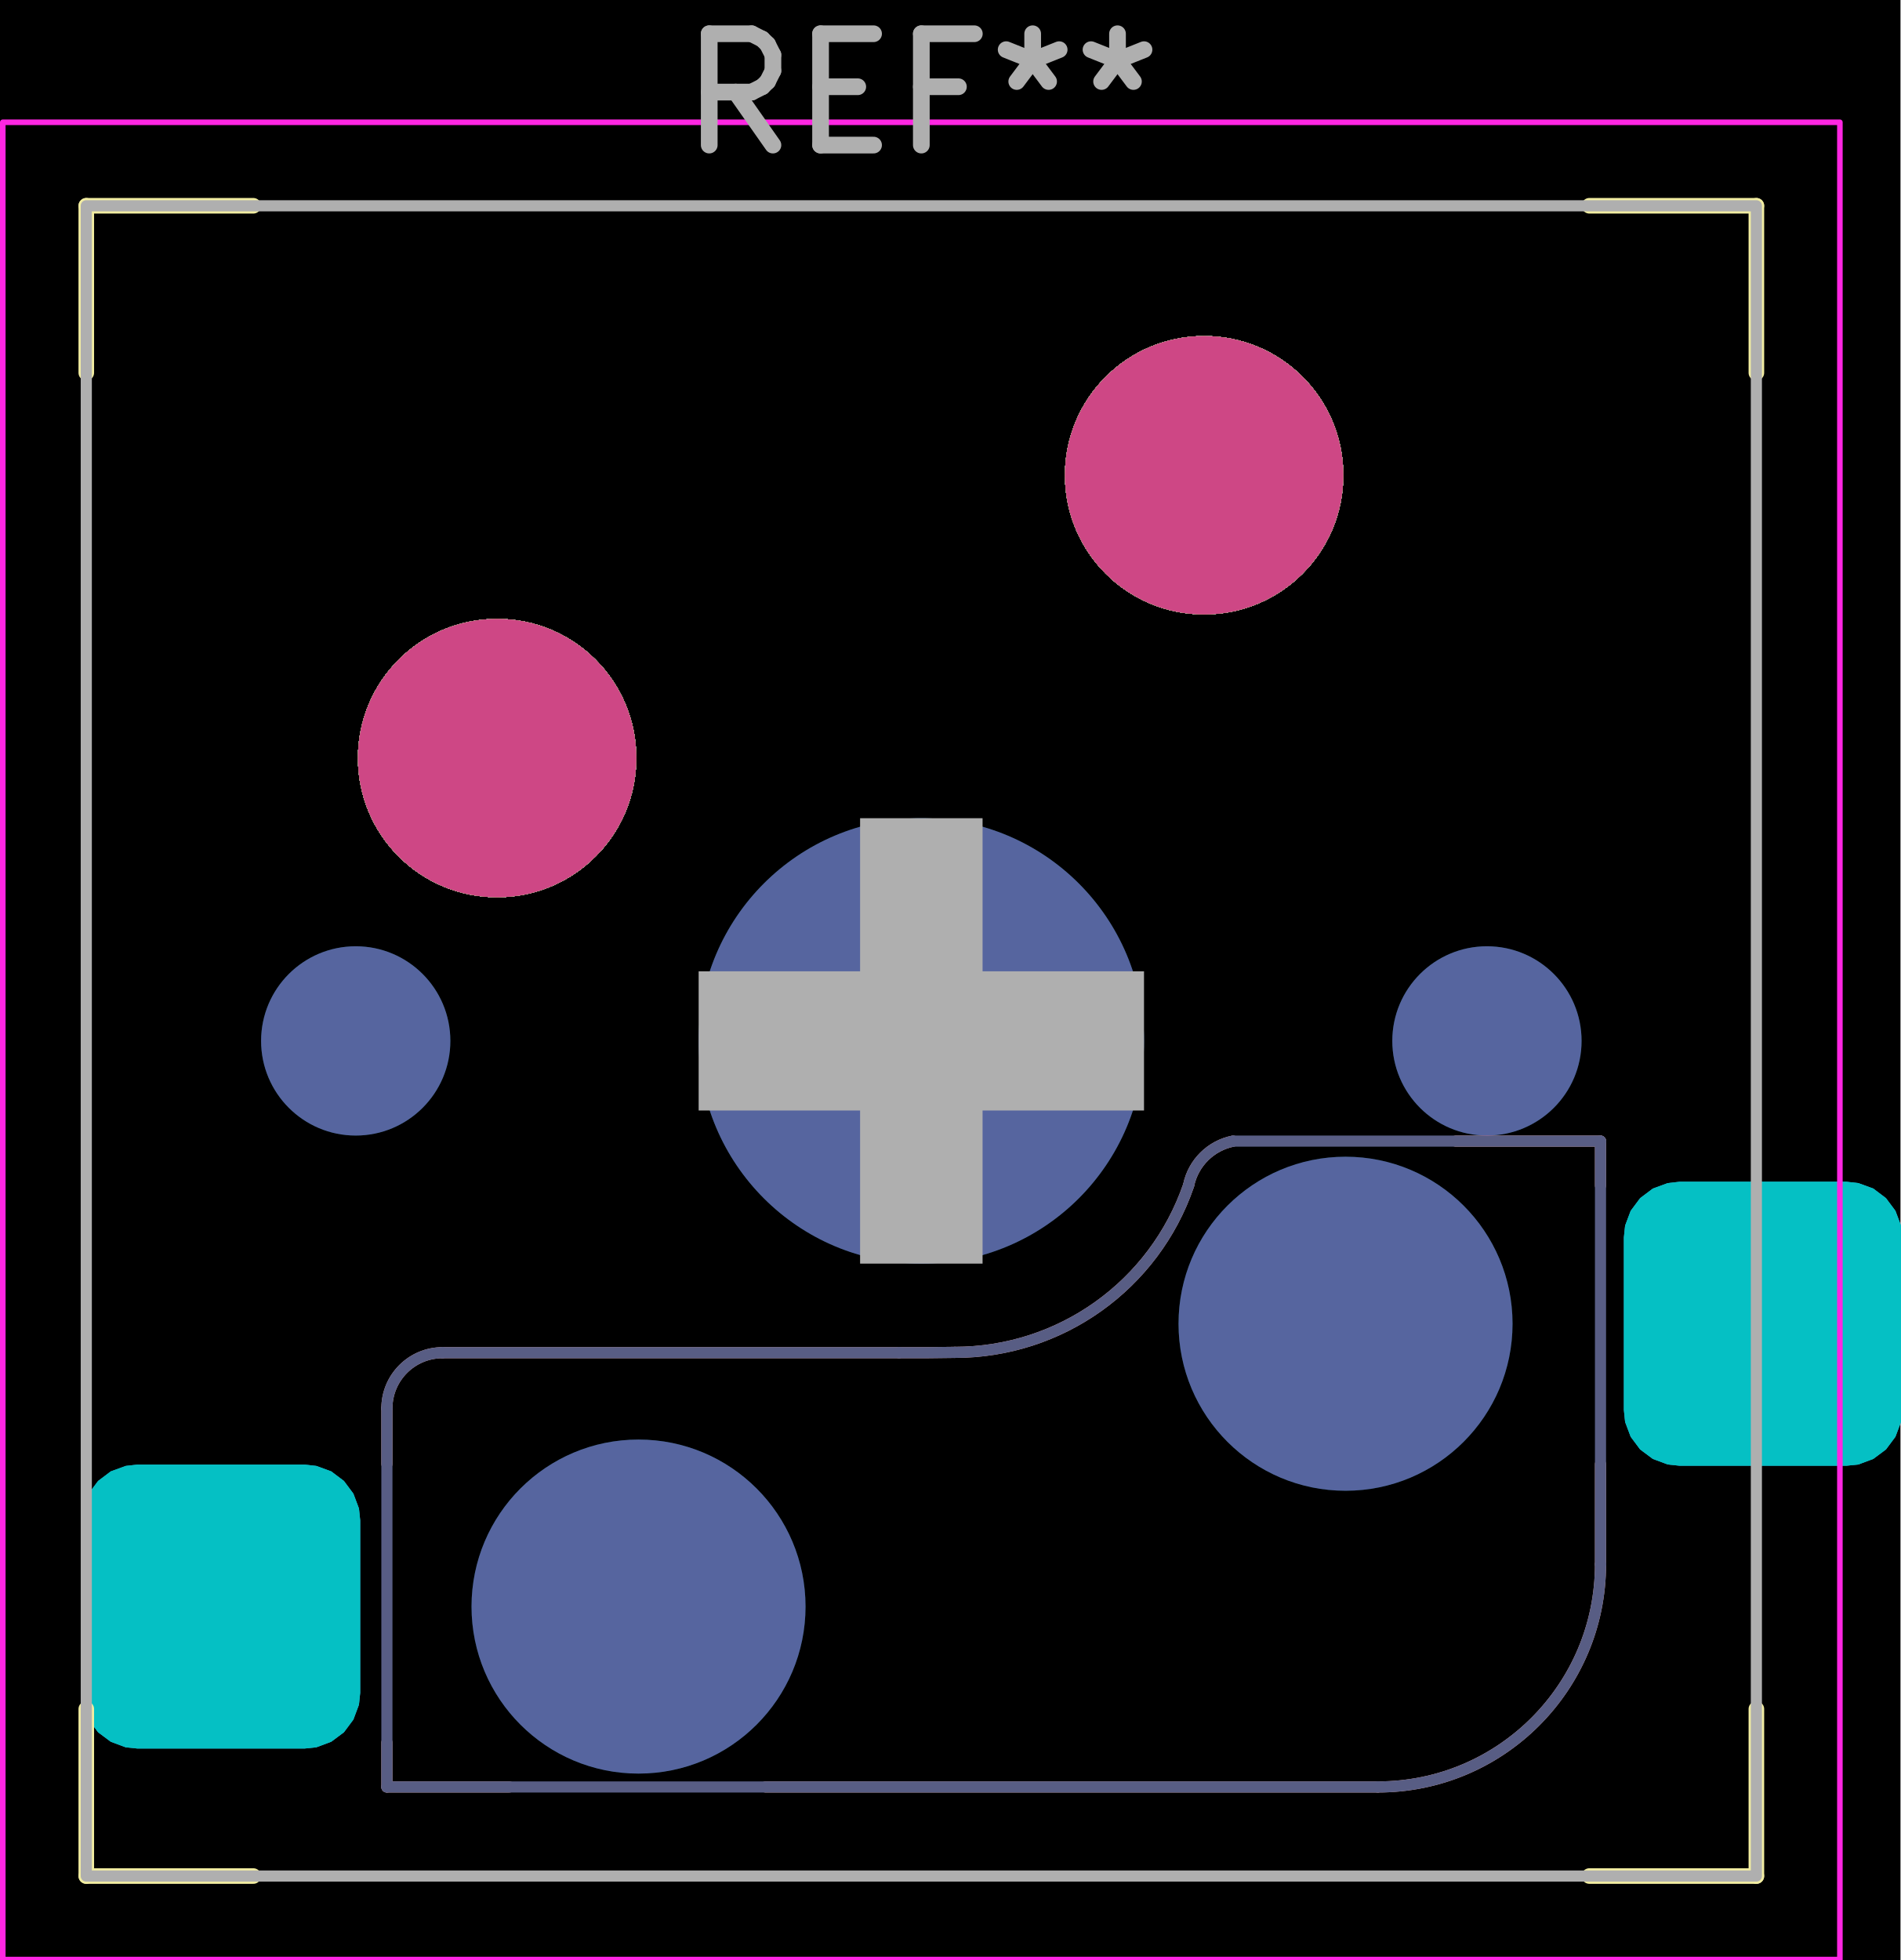
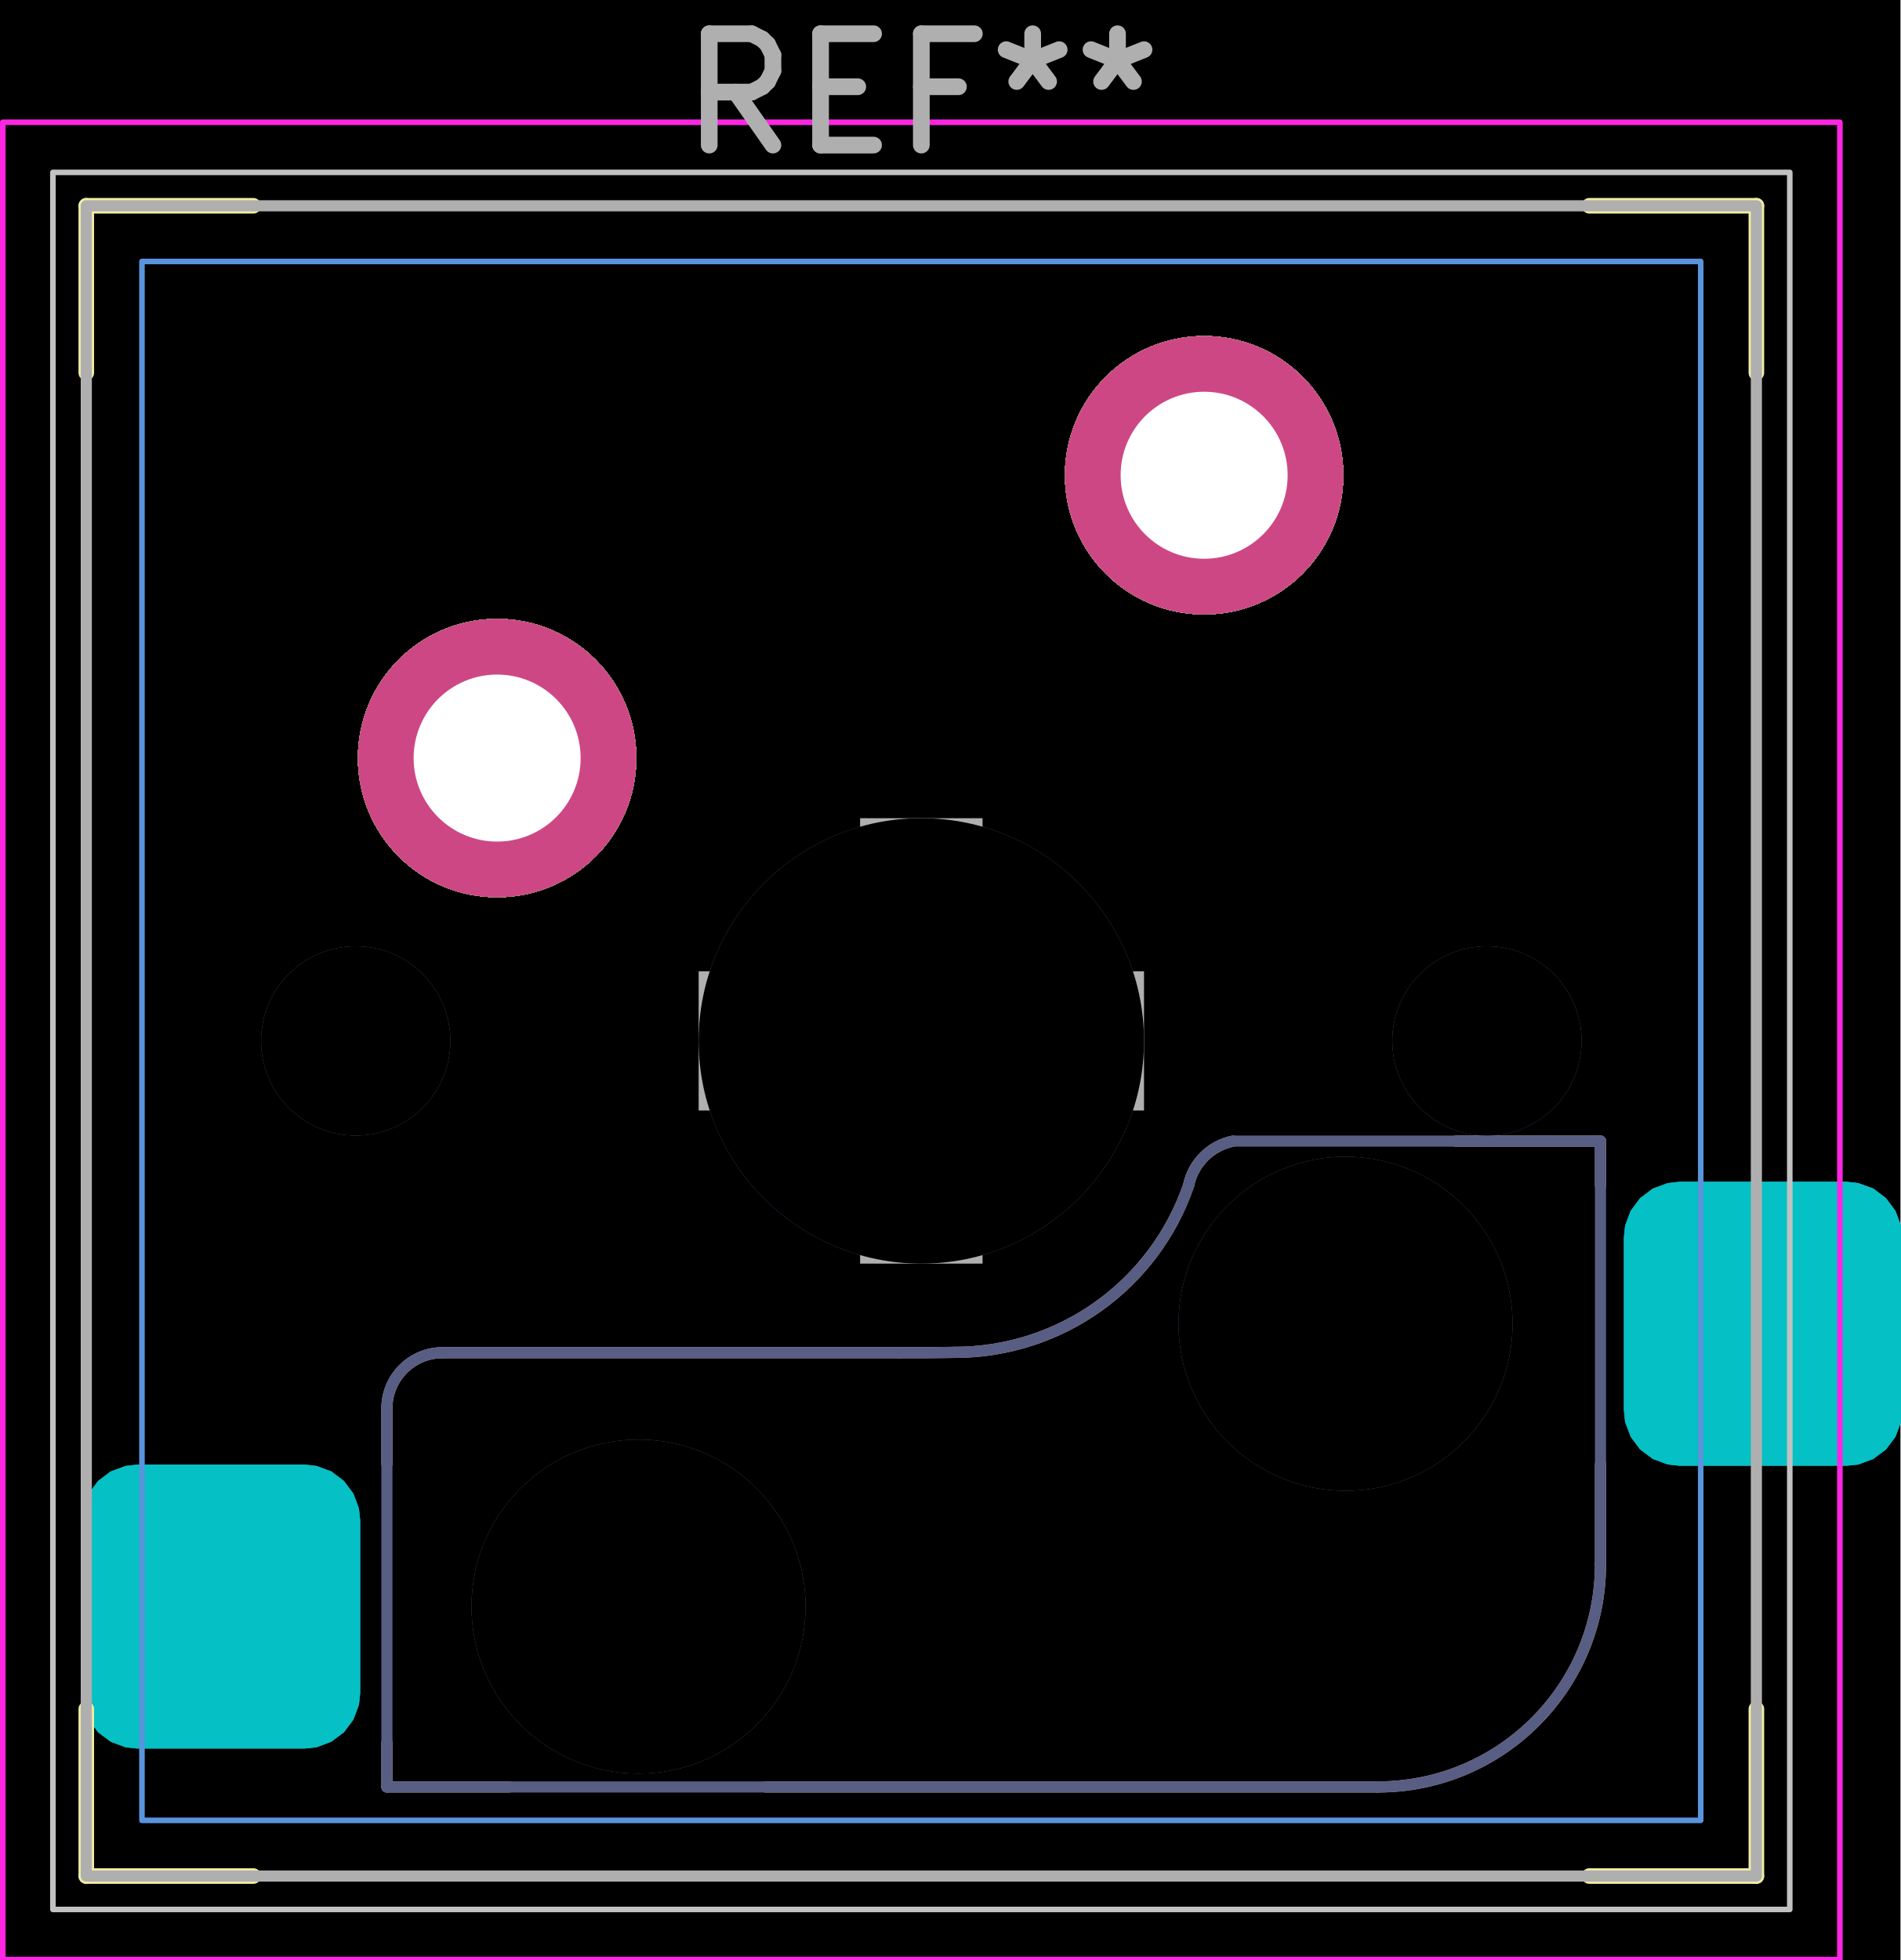
<svg xmlns="http://www.w3.org/2000/svg" version="1.1" width="100%" height="100%" viewBox="0 0 17.069 17.602" preserveAspectRatio="xMidYMid meet">
  <rect width="100%" height="100%" fill="black" />
  <g style="fill:#000000; fill-opacity:1;stroke:#000000; stroke-opacity:1; stroke-linecap:round; stroke-linejoin:round;" transform="translate(0 0) scale(1 1)">
-     <path style="fill:#4D7FC4; fill-opacity:1; stroke:none;fill-rule:evenodd;" d="M 0.735,13.653 0.746,13.547 0.796,13.414 0.881,13.3 0.995,13.214 1.129,13.165 1.235,13.153 2.735,13.153 2.841,13.165 2.975,13.214 3.089,13.3 3.174,13.414 3.224,13.547 3.235,13.653 3.235,15.203 3.224,15.309 3.174,15.443 3.089,15.557 2.975,15.642 2.841,15.692 2.735,15.703 1.235,15.703 1.129,15.692 0.995,15.642 0.881,15.557 0.796,15.443 0.746,15.309 0.735,15.203 Z" />
+     <path style="fill:#4D7FC4; fill-opacity:1; stroke:none;fill-rule:evenodd;" d="M 0.735,13.653 0.746,13.547 0.796,13.414 0.881,13.3 0.995,13.214 1.129,13.165 1.235,13.153 2.735,13.153 2.841,13.165 2.975,13.214 3.089,13.3 3.174,13.414 3.224,13.547 3.235,13.653 3.235,15.203 3.224,15.31 3.174,15.443 3.089,15.557 2.975,15.642 2.841,15.692 2.735,15.703 1.235,15.703 1.129,15.692 0.995,15.642 0.881,15.557 0.796,15.443 0.746,15.31 0.735,15.203 Z" />
  </g>
  <g style="fill:#4D7FC4; fill-opacity:1; stroke:none;">
    <circle cx="4.465" cy="6.808" r="1.25" />
-   </g>
-   <g style="fill:#4D7FC4; fill-opacity:1; stroke:none;">
    <circle cx="10.815" cy="4.268" r="1.25" />
    <path style="fill:#4D7FC4; fill-opacity:1; stroke:none;fill-rule:evenodd;" d="M 14.585,11.113 14.596,11.007 14.646,10.874 14.731,10.76 14.845,10.674 14.979,10.625 15.085,10.613 16.585,10.613 16.691,10.625 16.825,10.674 16.939,10.76 17.024,10.874 17.074,11.007 17.085,11.113 17.085,12.663 17.074,12.77 17.024,12.903 16.939,13.017 16.825,13.102 16.691,13.152 16.585,13.163 15.085,13.163 14.979,13.152 14.845,13.102 14.731,13.017 14.646,12.903 14.596,12.77 14.585,12.663 Z" />
  </g>
  <g style="fill:#02FFEE; fill-opacity:0.4; stroke:none;">
    <circle cx="3.195" cy="9.348" r="0.85" />
-   </g>
-   <g style="fill:#02FFEE; fill-opacity:0.4; stroke:none;">
    <circle cx="5.735" cy="14.428" r="1.5" />
-   </g>
-   <g style="fill:#02FFEE; fill-opacity:0.4; stroke:none;">
    <circle cx="8.275" cy="9.348" r="2" />
-   </g>
-   <g style="fill:#02FFEE; fill-opacity:0.4; stroke:none;">
    <circle cx="12.085" cy="11.888" r="1.5" />
-   </g>
-   <g style="fill:#02FFEE; fill-opacity:0.4; stroke:none;">
    <circle cx="13.355" cy="9.348" r="0.85" />
-     <path style="fill:#02FFEE; fill-opacity:0.4; stroke:none;fill-rule:evenodd;" d="M 0.735,13.653 0.746,13.547 0.796,13.414 0.881,13.3 0.995,13.214 1.129,13.165 1.235,13.153 2.735,13.153 2.841,13.165 2.975,13.214 3.089,13.3 3.174,13.414 3.224,13.547 3.235,13.653 3.235,15.203 3.224,15.309 3.174,15.443 3.089,15.557 2.975,15.642 2.841,15.692 2.735,15.703 1.235,15.703 1.129,15.692 0.995,15.642 0.881,15.557 0.796,15.443 0.746,15.309 0.735,15.203 Z" />
-   </g>
-   <g style="fill:#02FFEE; fill-opacity:0.4; stroke:none;">
-     <circle cx="4.465" cy="6.808" r="1.25" />
-   </g>
-   <g style="fill:#02FFEE; fill-opacity:0.4; stroke:none;">
+     <path style="fill:#02FFEE; fill-opacity:0.4; stroke:none;fill-rule:evenodd;" d="M 0.735,13.653 0.746,13.547 0.796,13.414 0.881,13.3 0.995,13.214 1.129,13.165 1.235,13.153 2.735,13.153 2.841,13.165 2.975,13.214 3.089,13.3 3.174,13.414 3.224,13.547 3.235,13.653 3.235,15.203 3.224,15.31 3.174,15.443 3.089,15.557 2.975,15.642 2.841,15.692 2.735,15.703 1.235,15.703 1.129,15.692 0.995,15.642 0.881,15.557 0.796,15.443 0.746,15.31 0.735,15.203 Z" />
+     <circle cx="4.465" cy="6.808" r="1.25" />
    <circle cx="10.815" cy="4.268" r="1.25" />
    <path style="fill:#02FFEE; fill-opacity:0.4; stroke:none;fill-rule:evenodd;" d="M 14.585,11.113 14.596,11.007 14.646,10.874 14.731,10.76 14.845,10.674 14.979,10.625 15.085,10.613 16.585,10.613 16.691,10.625 16.825,10.674 16.939,10.76 17.024,10.874 17.074,11.007 17.085,11.113 17.085,12.663 17.074,12.77 17.024,12.903 16.939,13.017 16.825,13.102 16.691,13.152 16.585,13.163 15.085,13.163 14.979,13.152 14.845,13.102 14.731,13.017 14.646,12.903 14.596,12.77 14.585,12.663 Z" />
-     <path style="fill:#00C2C2; fill-opacity:0.9; stroke:none;fill-rule:evenodd;" d="M 0.735,13.653 0.746,13.547 0.796,13.414 0.881,13.3 0.995,13.214 1.129,13.165 1.235,13.153 2.735,13.153 2.841,13.165 2.975,13.214 3.089,13.3 3.174,13.414 3.224,13.547 3.235,13.653 3.235,15.203 3.224,15.309 3.174,15.443 3.089,15.557 2.975,15.642 2.841,15.692 2.735,15.703 1.235,15.703 1.129,15.692 0.995,15.642 0.881,15.557 0.796,15.443 0.746,15.309 0.735,15.203 Z" />
+     <path style="fill:#00C2C2; fill-opacity:0.9; stroke:none;fill-rule:evenodd;" d="M 0.735,13.653 0.746,13.547 0.796,13.414 0.881,13.3 0.995,13.214 1.129,13.165 1.235,13.153 2.735,13.153 2.841,13.165 2.975,13.214 3.089,13.3 3.174,13.414 3.224,13.547 3.235,13.653 3.235,15.203 3.224,15.31 3.174,15.443 3.089,15.557 2.975,15.642 2.841,15.692 2.735,15.703 1.235,15.703 1.129,15.692 0.995,15.642 0.881,15.557 0.796,15.443 0.746,15.31 0.735,15.203 Z" />
    <path style="fill:#00C2C2; fill-opacity:0.9; stroke:none;fill-rule:evenodd;" d="M 14.585,11.113 14.596,11.007 14.646,10.874 14.731,10.76 14.845,10.674 14.979,10.625 15.085,10.613 16.585,10.613 16.691,10.625 16.825,10.674 16.939,10.76 17.024,10.874 17.074,11.007 17.085,11.113 17.085,12.663 17.074,12.77 17.024,12.903 16.939,13.017 16.825,13.102 16.691,13.152 16.585,13.163 15.085,13.163 14.979,13.152 14.845,13.102 14.731,13.017 14.646,12.903 14.596,12.77 14.585,12.663 Z" />
  </g>
  <g style="fill:none;  stroke:#E8B2A7; stroke-width:0.1; stroke-opacity:1;  stroke-linecap:round; stroke-linejoin:round;">
    <path d="M3.475 13.148 L3.475 12.648 " />
    <path d="M3.475 16.048 L3.475 15.648 " />
    <path d="M3.975 12.148 L8.075 12.148 " />
    <path d="M4.575 16.048 L3.475 16.048 " />
    <path d="M12.375 16.048 L6.875 16.048 " />
    <path d="M14.375 10.248 L13.075 10.248 " />
    <path d="M14.375 10.248 L14.375 10.648 " />
    <path d="M14.375 13.148 L14.375 14.048 " />
    <path d="M3.975 12.148 A0.5 0.5 0.0 0 0 3.475 12.648" />
    <path d="M8.075 12.148 A21.513 21.513 0.0 0 0 8.575 12.145" />
-     <path d="M8.575 12.145 A2.22 2.22 0.0 0 0 10.675 10.647" />
+     <path d="M8.575 12.145 A2.221 2.221 0.0 0 0 10.675 10.647" />
    <path d="M11.075 10.248 A0.51 0.51 0.0 0 0 10.676 10.643" />
    <path d="M12.375 16.048 A2 2 0.0 0 0 14.375 14.048" />
  </g>
  <g style="fill:none;  stroke:#585D84; stroke-width:0.1; stroke-opacity:1;  stroke-linecap:round; stroke-linejoin:round;">
    <path d="M3.475 16.048 L3.475 12.648 " />
    <path d="M3.975 12.148 L8.075 12.148 " />
    <path d="M12.375 16.048 L3.475 16.048 " />
    <path d="M14.375 10.248 L11.075 10.248 " />
    <path d="M14.375 10.248 L14.375 14.048 " />
    <path d="M3.975 12.148 A0.5 0.5 0.0 0 0 3.475 12.648" />
    <path d="M8.075 12.148 A21.513 21.513 0.0 0 0 8.575 12.145" />
-     <path d="M8.575 12.145 A2.22 2.22 0.0 0 0 10.675 10.647" />
+     <path d="M8.575 12.145 A2.221 2.221 0.0 0 0 10.675 10.647" />
    <path d="M11.075 10.248 A0.51 0.51 0.0 0 0 10.676 10.643" />
    <path d="M12.375 16.048 A2 2 0.0 0 0 14.375 14.048" />
  </g>
  <g style="fill:#F2EDA1; fill-opacity:1; stroke:none;">
    <circle cx="4.465" cy="6.808" r="1.25" />
-   </g>
-   <g style="fill:#F2EDA1; fill-opacity:1; stroke:none;">
-     <circle cx="10.815" cy="4.268" r="1.25" />
-   </g>
-   <g style="fill:#E8B2A7; fill-opacity:1; stroke:none;">
-     <circle cx="4.465" cy="6.808" r="1.25" />
-   </g>
-   <g style="fill:#E8B2A7; fill-opacity:1; stroke:none;">
-     <circle cx="10.815" cy="4.268" r="1.25" />
-   </g>
-   <g style="fill:#28CCD9; fill-opacity:1; stroke:none;">
-     <circle cx="4.465" cy="6.808" r="1.25" />
-   </g>
-   <g style="fill:#28CCD9; fill-opacity:1; stroke:none;">
-     <circle cx="10.815" cy="4.268" r="1.25" />
-   </g>
-   <g style="fill:#A7A5C6; fill-opacity:1; stroke:none;">
-     <circle cx="4.465" cy="6.808" r="1.25" />
-   </g>
-   <g style="fill:#A7A5C6; fill-opacity:1; stroke:none;">
+     <circle cx="10.815" cy="4.268" r="1.25" />
+   </g>
+   <g style="fill:#E8B2A7; fill-opacity:1; stroke:none;">
+     <circle cx="4.465" cy="6.808" r="1.25" />
+     <circle cx="10.815" cy="4.268" r="1.25" />
+   </g>
+   <g style="fill:#28CCD9; fill-opacity:1; stroke:none;">
+     <circle cx="4.465" cy="6.808" r="1.25" />
+     <circle cx="10.815" cy="4.268" r="1.25" />
+   </g>
+   <g style="fill:#A7A5C6; fill-opacity:1; stroke:none;">
+     <circle cx="4.465" cy="6.808" r="1.25" />
    <circle cx="10.815" cy="4.268" r="1.25" />
  </g>
  <g style="fill:#F76F8E; fill-opacity:1; stroke:none;">
    <circle cx="4.465" cy="6.808" r="1.25" />
+     <circle cx="10.815" cy="4.268" r="1.25" />
+   </g>
+   <g style="fill:#5BC3EB; fill-opacity:1; stroke:none;">
+     <circle cx="4.465" cy="6.808" r="1.25" />
+     <circle cx="10.815" cy="4.268" r="1.25" />
+   </g>
+   <g style="fill:#ED7C33; fill-opacity:1; stroke:none;">
+     <circle cx="4.465" cy="6.808" r="1.25" />
+     <circle cx="10.815" cy="4.268" r="1.25" />
+   </g>
+   <g style="fill:#F2EDA1; fill-opacity:1; stroke:none;">
+     <circle cx="4.465" cy="6.808" r="1.25" />
+     <circle cx="10.815" cy="4.268" r="1.25" />
+   </g>
+   <g style="fill:#E8B2A7; fill-opacity:1; stroke:none;">
+     <circle cx="4.465" cy="6.808" r="1.25" />
+     <circle cx="10.815" cy="4.268" r="1.25" />
+   </g>
+   <g style="fill:#28CCD9; fill-opacity:1; stroke:none;">
+     <circle cx="4.465" cy="6.808" r="1.25" />
+     <circle cx="10.815" cy="4.268" r="1.25" />
+   </g>
+   <g style="fill:#A7A5C6; fill-opacity:1; stroke:none;">
+     <circle cx="4.465" cy="6.808" r="1.25" />
+     <circle cx="10.815" cy="4.268" r="1.25" />
  </g>
  <g style="fill:#F76F8E; fill-opacity:1; stroke:none;">
+     <circle cx="4.465" cy="6.808" r="1.25" />
    <circle cx="10.815" cy="4.268" r="1.25" />
  </g>
  <g style="fill:#5BC3EB; fill-opacity:1; stroke:none;">
    <circle cx="4.465" cy="6.808" r="1.25" />
+     <circle cx="10.815" cy="4.268" r="1.25" />
+   </g>
+   <g style="fill:#ED7C33; fill-opacity:1; stroke:none;">
+     <circle cx="4.465" cy="6.808" r="1.25" />
+     <circle cx="10.815" cy="4.268" r="1.25" />
+   </g>
+   <g style="fill:#F2EDA1; fill-opacity:1; stroke:none;">
+     <circle cx="4.465" cy="6.808" r="1.25" />
+     <circle cx="10.815" cy="4.268" r="1.25" />
+   </g>
+   <g style="fill:#E8B2A7; fill-opacity:1; stroke:none;">
+     <circle cx="4.465" cy="6.808" r="1.25" />
+     <circle cx="10.815" cy="4.268" r="1.25" />
+   </g>
+   <g style="fill:#28CCD9; fill-opacity:1; stroke:none;">
+     <circle cx="4.465" cy="6.808" r="1.25" />
+     <circle cx="10.815" cy="4.268" r="1.25" />
+   </g>
+   <g style="fill:#A7A5C6; fill-opacity:1; stroke:none;">
+     <circle cx="4.465" cy="6.808" r="1.25" />
+     <circle cx="10.815" cy="4.268" r="1.25" />
+   </g>
+   <g style="fill:#F76F8E; fill-opacity:1; stroke:none;">
+     <circle cx="4.465" cy="6.808" r="1.25" />
+     <circle cx="10.815" cy="4.268" r="1.25" />
  </g>
  <g style="fill:#5BC3EB; fill-opacity:1; stroke:none;">
+     <circle cx="4.465" cy="6.808" r="1.25" />
    <circle cx="10.815" cy="4.268" r="1.25" />
  </g>
  <g style="fill:#ED7C33; fill-opacity:1; stroke:none;">
    <circle cx="4.465" cy="6.808" r="1.25" />
-   </g>
-   <g style="fill:#ED7C33; fill-opacity:1; stroke:none;">
-     <circle cx="10.815" cy="4.268" r="1.25" />
-   </g>
-   <g style="fill:#F2EDA1; fill-opacity:1; stroke:none;">
-     <circle cx="4.465" cy="6.808" r="1.25" />
-   </g>
-   <g style="fill:#F2EDA1; fill-opacity:1; stroke:none;">
-     <circle cx="10.815" cy="4.268" r="1.25" />
-   </g>
-   <g style="fill:#E8B2A7; fill-opacity:1; stroke:none;">
-     <circle cx="4.465" cy="6.808" r="1.25" />
-   </g>
-   <g style="fill:#E8B2A7; fill-opacity:1; stroke:none;">
-     <circle cx="10.815" cy="4.268" r="1.25" />
-   </g>
-   <g style="fill:#28CCD9; fill-opacity:1; stroke:none;">
-     <circle cx="4.465" cy="6.808" r="1.25" />
-   </g>
-   <g style="fill:#28CCD9; fill-opacity:1; stroke:none;">
-     <circle cx="10.815" cy="4.268" r="1.25" />
-   </g>
-   <g style="fill:#A7A5C6; fill-opacity:1; stroke:none;">
-     <circle cx="4.465" cy="6.808" r="1.25" />
-   </g>
-   <g style="fill:#A7A5C6; fill-opacity:1; stroke:none;">
-     <circle cx="10.815" cy="4.268" r="1.25" />
-   </g>
-   <g style="fill:#F76F8E; fill-opacity:1; stroke:none;">
-     <circle cx="4.465" cy="6.808" r="1.25" />
-   </g>
-   <g style="fill:#F76F8E; fill-opacity:1; stroke:none;">
-     <circle cx="10.815" cy="4.268" r="1.25" />
-   </g>
-   <g style="fill:#5BC3EB; fill-opacity:1; stroke:none;">
-     <circle cx="4.465" cy="6.808" r="1.25" />
-   </g>
-   <g style="fill:#5BC3EB; fill-opacity:1; stroke:none;">
-     <circle cx="10.815" cy="4.268" r="1.25" />
-   </g>
-   <g style="fill:#ED7C33; fill-opacity:1; stroke:none;">
-     <circle cx="4.465" cy="6.808" r="1.25" />
-   </g>
-   <g style="fill:#ED7C33; fill-opacity:1; stroke:none;">
-     <circle cx="10.815" cy="4.268" r="1.25" />
-   </g>
-   <g style="fill:#F2EDA1; fill-opacity:1; stroke:none;">
-     <circle cx="4.465" cy="6.808" r="1.25" />
-   </g>
-   <g style="fill:#F2EDA1; fill-opacity:1; stroke:none;">
-     <circle cx="10.815" cy="4.268" r="1.25" />
-   </g>
-   <g style="fill:#E8B2A7; fill-opacity:1; stroke:none;">
-     <circle cx="4.465" cy="6.808" r="1.25" />
-   </g>
-   <g style="fill:#E8B2A7; fill-opacity:1; stroke:none;">
-     <circle cx="10.815" cy="4.268" r="1.25" />
-   </g>
-   <g style="fill:#28CCD9; fill-opacity:1; stroke:none;">
-     <circle cx="4.465" cy="6.808" r="1.25" />
-   </g>
-   <g style="fill:#28CCD9; fill-opacity:1; stroke:none;">
-     <circle cx="10.815" cy="4.268" r="1.25" />
-   </g>
-   <g style="fill:#A7A5C6; fill-opacity:1; stroke:none;">
-     <circle cx="4.465" cy="6.808" r="1.25" />
-   </g>
-   <g style="fill:#A7A5C6; fill-opacity:1; stroke:none;">
-     <circle cx="10.815" cy="4.268" r="1.25" />
-   </g>
-   <g style="fill:#F76F8E; fill-opacity:1; stroke:none;">
-     <circle cx="4.465" cy="6.808" r="1.25" />
-   </g>
-   <g style="fill:#F76F8E; fill-opacity:1; stroke:none;">
-     <circle cx="10.815" cy="4.268" r="1.25" />
-   </g>
-   <g style="fill:#5BC3EB; fill-opacity:1; stroke:none;">
-     <circle cx="4.465" cy="6.808" r="1.25" />
-   </g>
-   <g style="fill:#5BC3EB; fill-opacity:1; stroke:none;">
-     <circle cx="10.815" cy="4.268" r="1.25" />
-   </g>
-   <g style="fill:#ED7C33; fill-opacity:1; stroke:none;">
-     <circle cx="4.465" cy="6.808" r="1.25" />
-   </g>
-   <g style="fill:#ED7C33; fill-opacity:1; stroke:none;">
    <circle cx="10.815" cy="4.268" r="1.25" />
  </g>
  <g style="fill:#8DCB81; fill-opacity:1; stroke:none;">
    <circle cx="4.465" cy="6.808" r="1.25" />
-   </g>
-   <g style="fill:#8DCB81; fill-opacity:1; stroke:none;">
-     <circle cx="10.815" cy="4.268" r="1.25" />
-   </g>
-   <g style="fill:#F2EDA1; fill-opacity:1; stroke:none;">
-     <circle cx="4.465" cy="6.808" r="1.25" />
-   </g>
-   <g style="fill:#F2EDA1; fill-opacity:1; stroke:none;">
-     <circle cx="10.815" cy="4.268" r="1.25" />
-   </g>
-   <g style="fill:#E8B2A7; fill-opacity:1; stroke:none;">
-     <circle cx="4.465" cy="6.808" r="1.25" />
-   </g>
-   <g style="fill:#E8B2A7; fill-opacity:1; stroke:none;">
-     <circle cx="10.815" cy="4.268" r="1.25" />
-   </g>
-   <g style="fill:#28CCD9; fill-opacity:1; stroke:none;">
-     <circle cx="4.465" cy="6.808" r="1.25" />
-   </g>
-   <g style="fill:#28CCD9; fill-opacity:1; stroke:none;">
-     <circle cx="10.815" cy="4.268" r="1.25" />
-   </g>
-   <g style="fill:#A7A5C6; fill-opacity:1; stroke:none;">
-     <circle cx="4.465" cy="6.808" r="1.25" />
-   </g>
-   <g style="fill:#A7A5C6; fill-opacity:1; stroke:none;">
+     <circle cx="10.815" cy="4.268" r="1.25" />
+   </g>
+   <g style="fill:#F2EDA1; fill-opacity:1; stroke:none;">
+     <circle cx="4.465" cy="6.808" r="1.25" />
+     <circle cx="10.815" cy="4.268" r="1.25" />
+   </g>
+   <g style="fill:#E8B2A7; fill-opacity:1; stroke:none;">
+     <circle cx="4.465" cy="6.808" r="1.25" />
+     <circle cx="10.815" cy="4.268" r="1.25" />
+   </g>
+   <g style="fill:#28CCD9; fill-opacity:1; stroke:none;">
+     <circle cx="4.465" cy="6.808" r="1.25" />
+     <circle cx="10.815" cy="4.268" r="1.25" />
+   </g>
+   <g style="fill:#A7A5C6; fill-opacity:1; stroke:none;">
+     <circle cx="4.465" cy="6.808" r="1.25" />
    <circle cx="10.815" cy="4.268" r="1.25" />
  </g>
  <g style="fill:#DB628B; fill-opacity:1; stroke:none;">
    <circle cx="4.465" cy="6.808" r="1.25" />
-   </g>
-   <g style="fill:#DB628B; fill-opacity:1; stroke:none;">
    <circle cx="10.815" cy="4.268" r="1.25" />
  </g>
  <g style="fill:#4FCBCB; fill-opacity:1; stroke:none;">
    <circle cx="4.465" cy="6.808" r="1.25" />
-   </g>
-   <g style="fill:#4FCBCB; fill-opacity:1; stroke:none;">
    <circle cx="10.815" cy="4.268" r="1.25" />
  </g>
  <g style="fill:#CE7D2C; fill-opacity:1; stroke:none;">
    <circle cx="4.465" cy="6.808" r="1.25" />
-   </g>
-   <g style="fill:#CE7D2C; fill-opacity:1; stroke:none;">
    <circle cx="10.815" cy="4.268" r="1.25" />
  </g>
  <g style="fill:#7FC87F; fill-opacity:1; stroke:none;">
    <circle cx="4.465" cy="6.808" r="1.25" />
-   </g>
-   <g style="fill:#7FC87F; fill-opacity:1; stroke:none;">
    <circle cx="10.815" cy="4.268" r="1.25" />
  </g>
  <g style="fill:#C83434; fill-opacity:1; stroke:none;">
    <circle cx="4.465" cy="6.808" r="1.25" />
-   </g>
-   <g style="fill:#C83434; fill-opacity:1; stroke:none;">
    <circle cx="10.815" cy="4.268" r="1.25" />
  </g>
  <g style="fill:#D864FF; fill-opacity:0.4; stroke:none;">
    <circle cx="3.195" cy="9.348" r="0.85" />
-   </g>
-   <g style="fill:#D864FF; fill-opacity:0.4; stroke:none;">
    <circle cx="5.735" cy="14.428" r="1.5" />
-   </g>
-   <g style="fill:#D864FF; fill-opacity:0.4; stroke:none;">
    <circle cx="8.275" cy="9.348" r="2" />
-   </g>
-   <g style="fill:#D864FF; fill-opacity:0.4; stroke:none;">
    <circle cx="12.085" cy="11.888" r="1.5" />
-   </g>
-   <g style="fill:#D864FF; fill-opacity:0.4; stroke:none;">
    <circle cx="13.355" cy="9.348" r="0.85" />
-   </g>
-   <g style="fill:#D864FF; fill-opacity:0.4; stroke:none;">
-     <circle cx="4.465" cy="6.808" r="1.25" />
-   </g>
-   <g style="fill:#D864FF; fill-opacity:0.4; stroke:none;">
+     <circle cx="4.465" cy="6.808" r="1.25" />
    <circle cx="10.815" cy="4.268" r="1.25" />
  </g>
  <g style="fill:none;  stroke:#F2EDA1; stroke-width:0.14; stroke-opacity:1;  stroke-linecap:round; stroke-linejoin:round;">
    <path d="M0.775 1.848 L0.775 3.348 " />
    <path d="M0.775 1.848 L2.275 1.848 " />
    <path d="M0.775 16.848 L0.775 15.348 " />
    <path d="M0.775 16.848 L2.275 16.848 " />
    <path d="M15.775 1.848 L14.275 1.848 " />
    <path d="M15.775 1.848 L15.775 3.348 " />
    <path d="M15.775 16.848 L14.275 16.848 " />
    <path d="M15.775 16.848 L15.775 15.348 " />
    <path style="fill:none;  stroke:#FF26E2; stroke-width:0.05; stroke-opacity:1;  stroke-linecap:round; stroke-linejoin:round;fill:none" d="M 0.025,1.098 16.525,1.098 16.525,17.598 0.025,17.598 Z" />
  </g>
  <g style="fill:none;  stroke:#AFAFAF; stroke-width:0.15; stroke-opacity:1;  stroke-linecap:round; stroke-linejoin:round;">
    <text x="8.275" y="1.348" textLength="4.536" font-size="1.333" lengthAdjust="spacingAndGlyphs" text-anchor="middle" opacity="0" stroke-opacity="0">REF**</text>
    <g class="stroked-text">
      <path d="M6.942 1.303 L6.608 0.827 " />
      <path d="M6.37 1.303 L6.37 0.303 " />
      <path d="M6.37 0.303 L6.751 0.303 " />
      <path d="M6.751 0.303 L6.846 0.351 " />
      <path d="M6.846 0.351 L6.894 0.398 " />
-       <path d="M6.894 0.398 L6.942 0.493 " />
-       <path d="M6.942 0.493 L6.942 0.636 " />
+       <path d="M6.894 0.398 L6.942 0.494 " />
+       <path d="M6.942 0.494 L6.942 0.636 " />
      <path d="M6.942 0.636 L6.894 0.732 " />
      <path d="M6.894 0.732 L6.846 0.779 " />
      <path d="M6.846 0.779 L6.751 0.827 " />
      <path d="M6.751 0.827 L6.37 0.827 " />
      <path d="M7.37 0.779 L7.704 0.779 " />
      <path d="M7.846 1.303 L7.37 1.303 " />
      <path d="M7.37 1.303 L7.37 0.303 " />
      <path d="M7.37 0.303 L7.846 0.303 " />
      <path d="M8.608 0.779 L8.275 0.779 " />
      <path d="M8.275 1.303 L8.275 0.303 " />
      <path d="M8.275 0.303 L8.751 0.303 " />
      <path d="M9.275 0.303 L9.275 0.541 " />
      <path d="M9.037 0.446 L9.275 0.541 " />
      <path d="M9.275 0.541 L9.513 0.446 " />
      <path d="M9.132 0.732 L9.275 0.541 " />
      <path d="M9.275 0.541 L9.418 0.732 " />
      <path d="M10.037 0.303 L10.037 0.541 " />
      <path d="M9.799 0.446 L10.037 0.541 " />
      <path d="M10.037 0.541 L10.275 0.446 " />
      <path d="M9.894 0.732 L10.037 0.541 " />
      <path d="M10.037 0.541 L10.18 0.732 " />
    </g>
    <path style="fill:none;  stroke:#AFAFAF; stroke-width:0.1; stroke-opacity:1;  stroke-linecap:round; stroke-linejoin:round;fill:none" d="M 0.775,1.848 15.775,1.848 15.775,16.848 0.775,16.848 Z" />
    <path style="fill:#AFAFAF; fill-opacity:1; stroke:none;fill-rule:evenodd;" d="M 8.825,8.723 10.275,8.723 10.275,9.973 8.825,9.973 8.825,11.348 7.725,11.348 7.725,9.973 6.275,9.973 6.275,8.723 7.725,8.723 7.725,7.348 8.825,7.348 Z" />
+     <path style="fill:none;  stroke:#5994DC; stroke-width:0.05; stroke-opacity:1;  stroke-linecap:round; stroke-linejoin:round;fill:none" d="M 1.275,2.348 15.275,2.348 15.275,16.348 1.275,16.348 Z" />
+     <path style="fill:none;  stroke:#C2C2C2; stroke-width:0.05; stroke-opacity:1;  stroke-linecap:round; stroke-linejoin:round;fill:none" d="M 0.475,1.548 16.075,1.548 16.075,17.148 0.475,17.148 Z" />
+   </g>
+   <g style="fill:#000000; fill-opacity:1; stroke:none;">
+     <circle cx="3.195" cy="9.348" r="0.85" />
+     <circle cx="5.735" cy="14.428" r="1.5" />
+     <circle cx="8.275" cy="9.348" r="2" />
+     <circle cx="12.085" cy="11.888" r="1.5" />
+     <circle cx="13.355" cy="9.348" r="0.85" />
+   </g>
+   <g style="fill:#FFFFFF; fill-opacity:1; stroke:none;">
+     <circle cx="4.465" cy="6.808" r="0.75" />
+   </g>
+   <g style="fill:#FFFFFF; fill-opacity:1; stroke:none;">
+     <circle cx="10.815" cy="4.268" r="0.75" />
  </g>
</svg>
